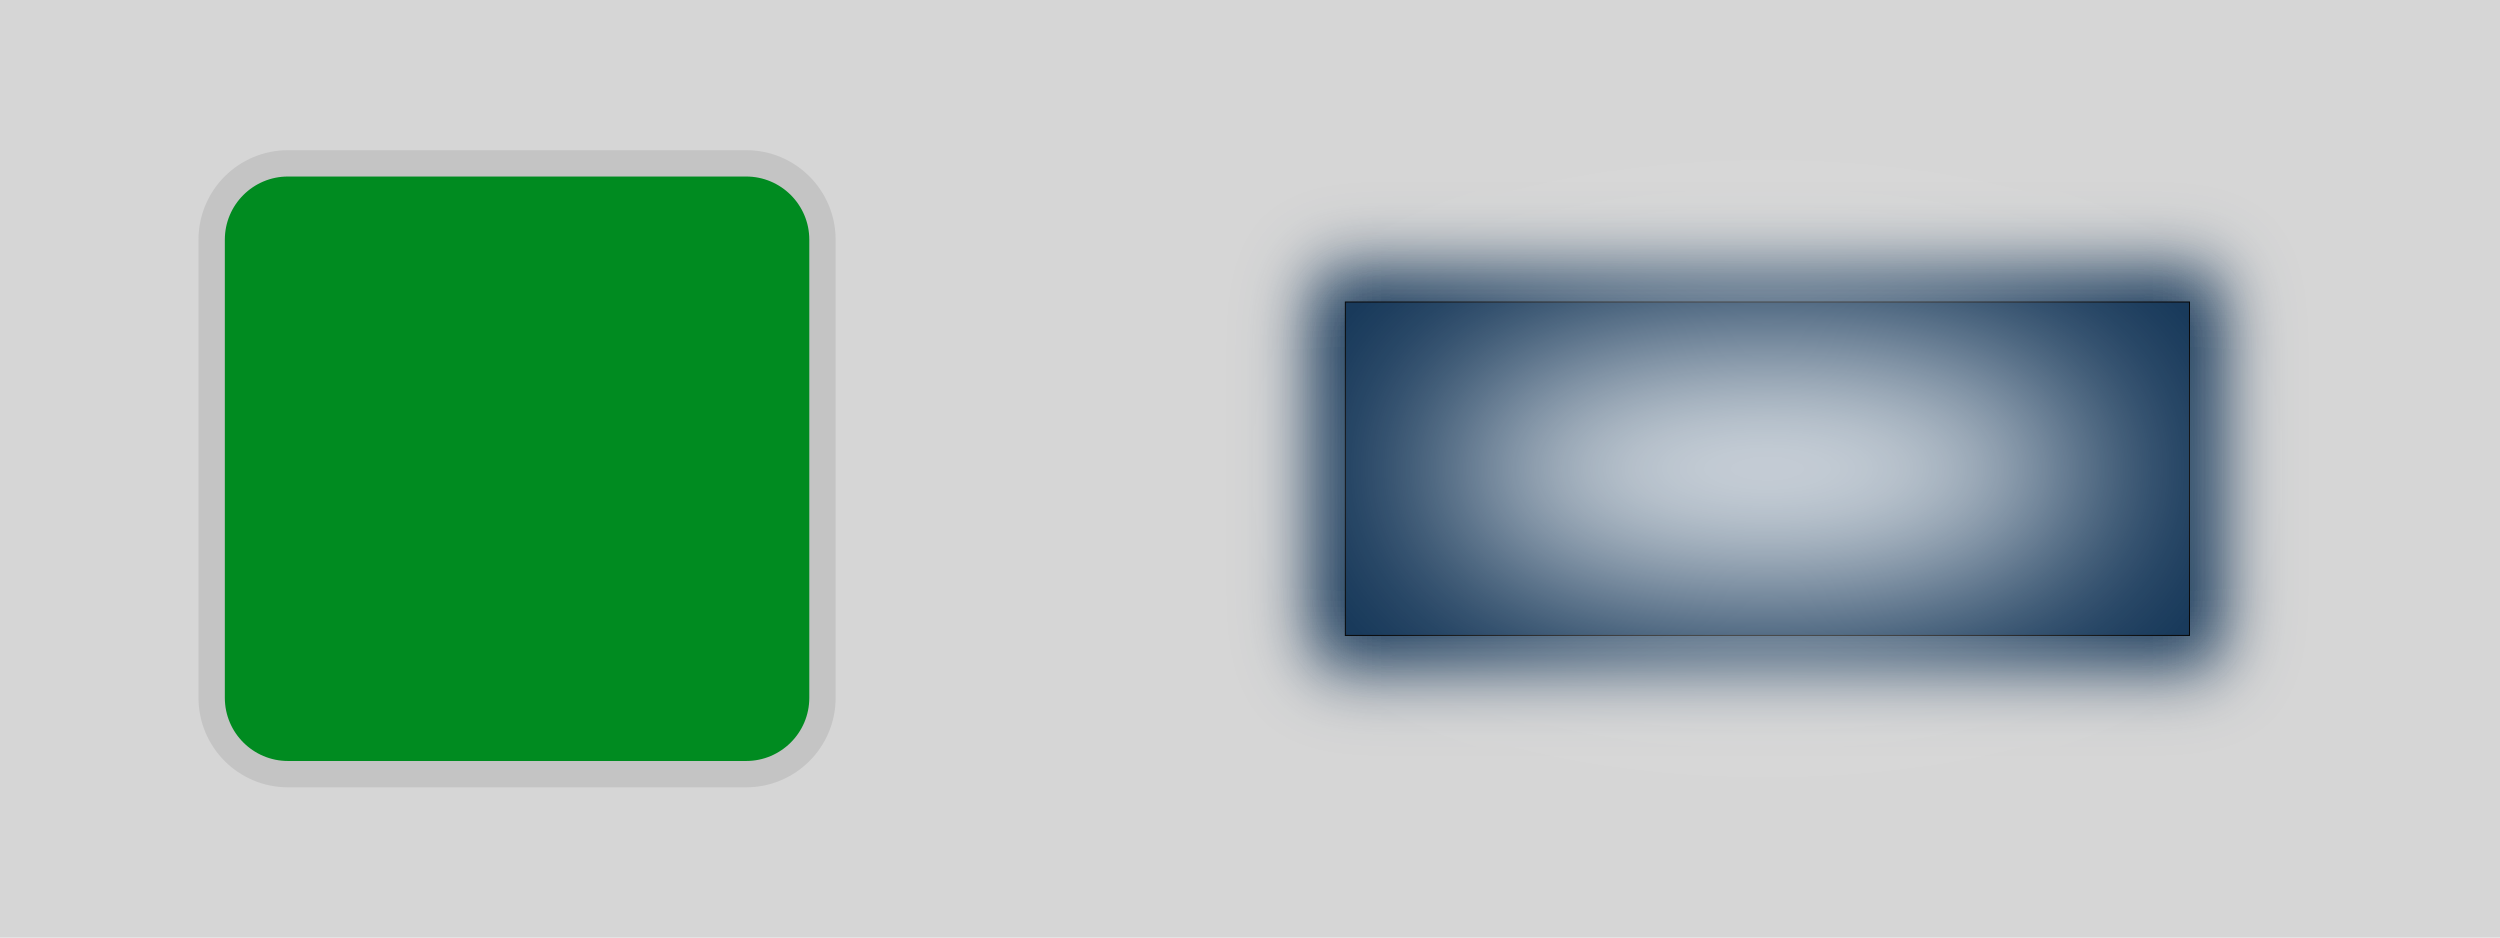
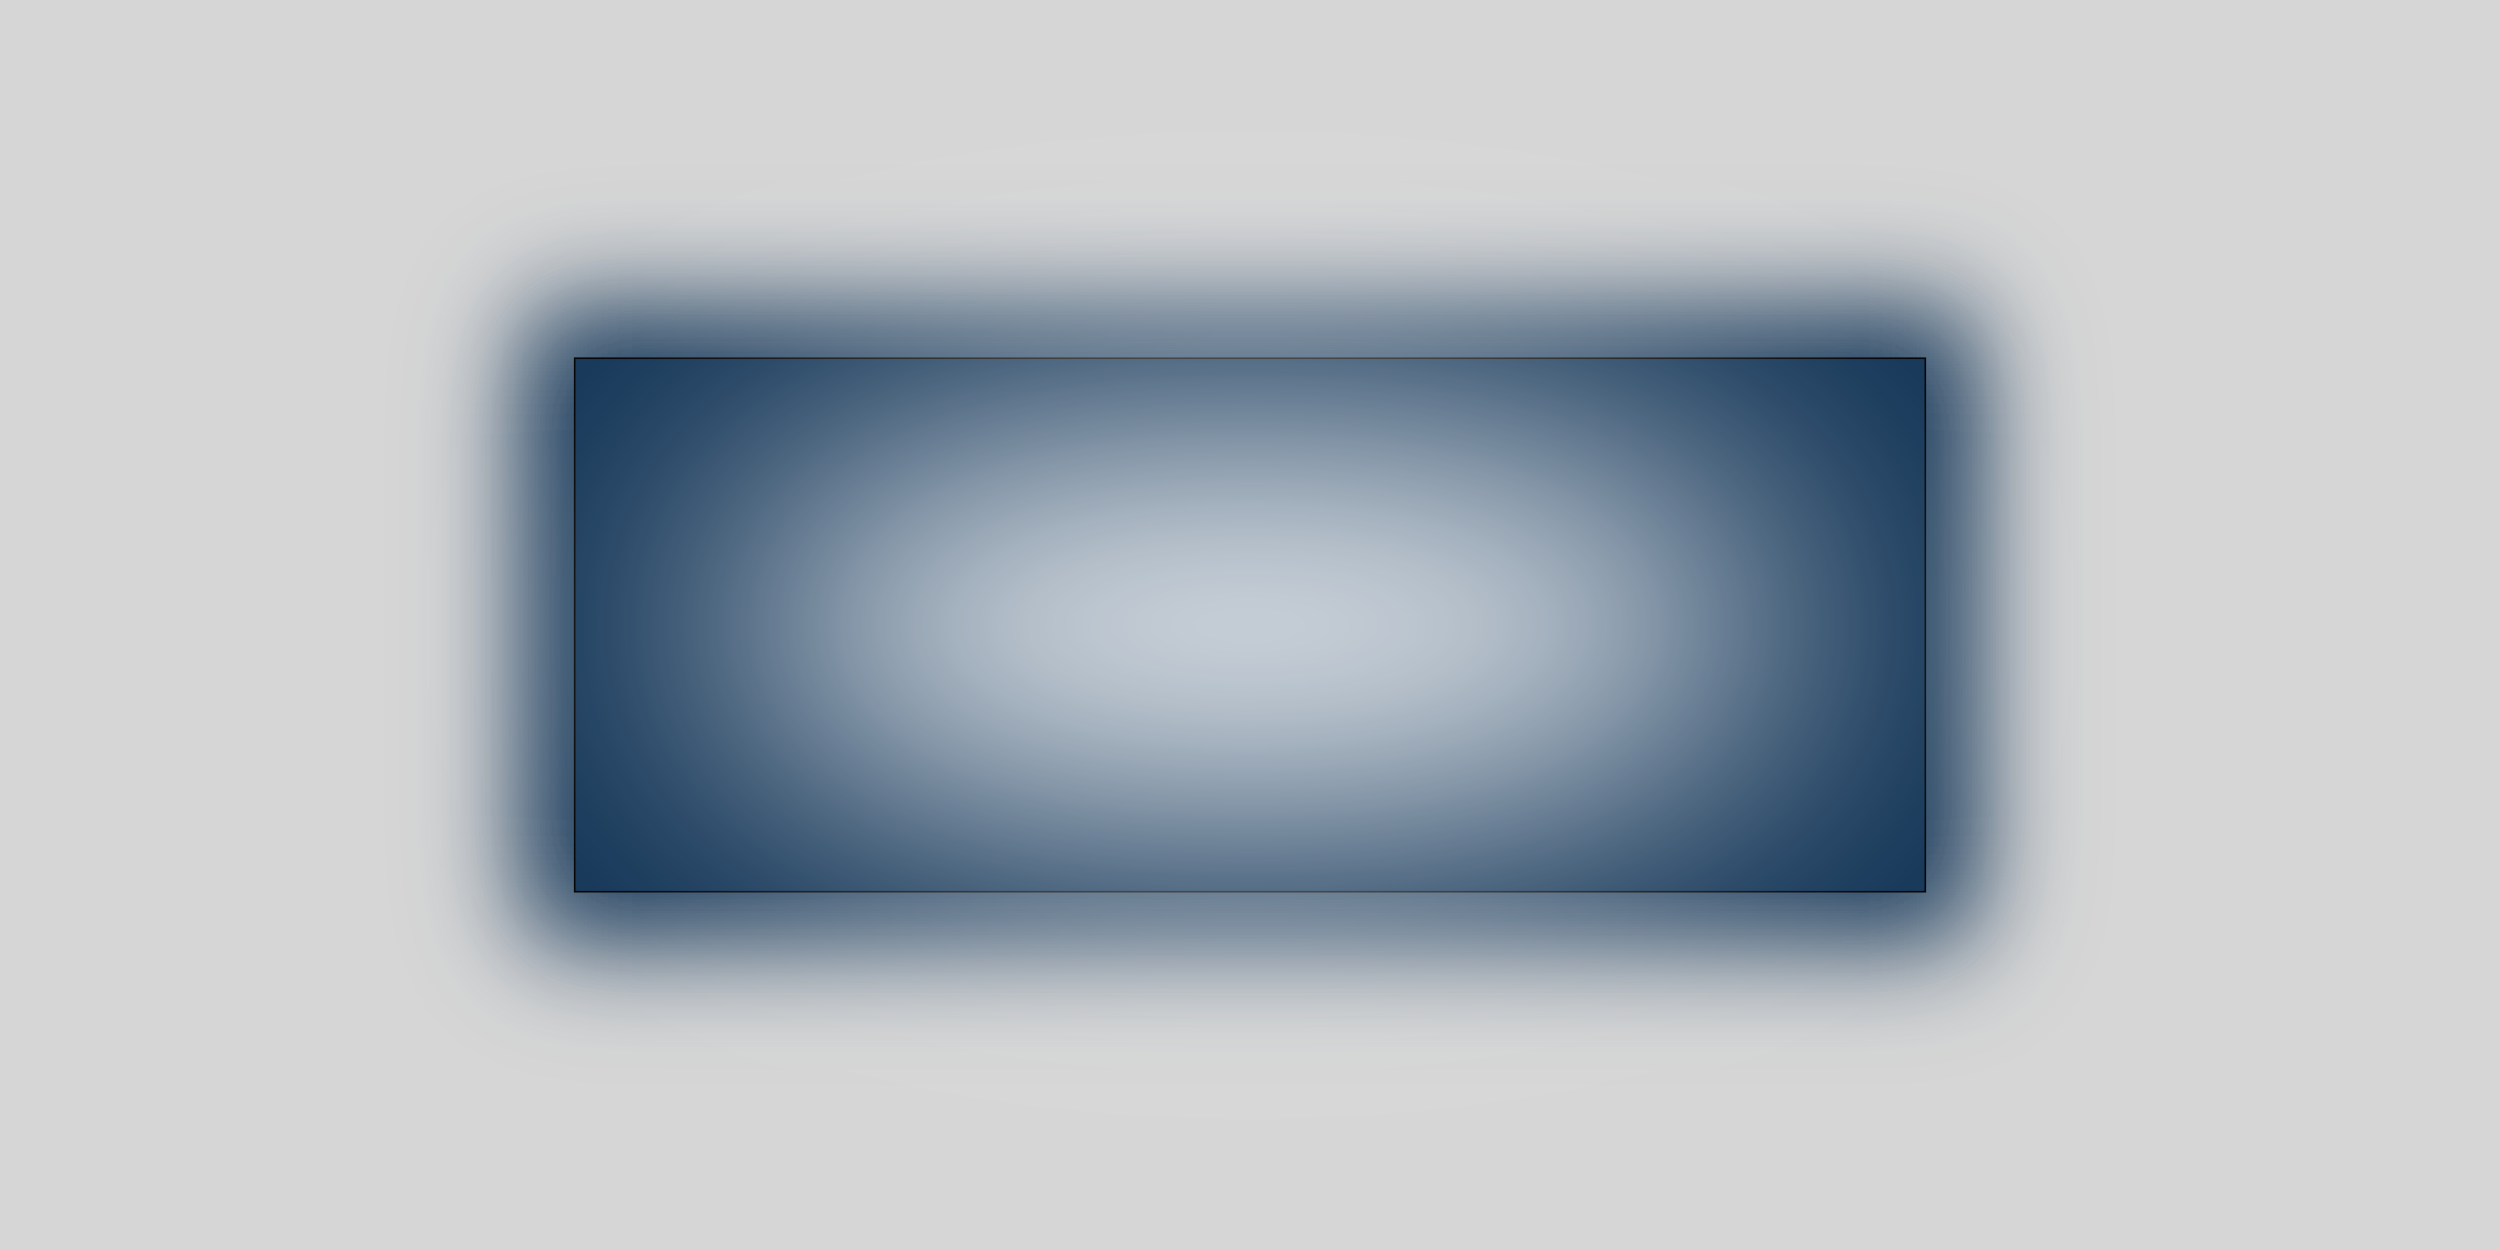
- <svg xmlns="http://www.w3.org/2000/svg" width="160" height="60" viewBox="0 0 42.333 15.875" version="1.1" id="svg4319">
+ <svg xmlns="http://www.w3.org/2000/svg" width="100" height="50" viewBox="0 0 26.458 13.229" version="1.1" id="svg4319">
  <defs id="defs4313">
    <filter style="color-interpolation-filters:sRGB" id="filter4268" x="-0.347" width="1.694" y="-1.042" height="3.083">
      <feGaussianBlur stdDeviation="0.998" id="feGaussianBlur4270" />
    </filter>
    <filter style="color-interpolation-filters:sRGB" id="filter1109">
      <feGaussianBlur stdDeviation="0.71" result="blur" id="feGaussianBlur1101" />
      <feComposite in="SourceGraphic" in2="blur" operator="atop" result="composite1" id="feComposite1103" />
      <feComposite in2="composite1" operator="in" result="composite2" id="feComposite1105" />
      <feComposite in2="composite2" operator="in" result="composite3" id="feComposite1107" />
    </filter>
  </defs>
-   <g id="layer1" transform="translate(0,-281.125)">
-     <rect style="fill:#d6d6d6;fill-opacity:1;stroke:none;stroke-width:0.474;stroke-miterlimit:4;stroke-dasharray:none;stroke-dashoffset:0;stroke-opacity:1" id="rect1904" width="42.333" height="15.875" x="-42.333" y="281.125" transform="scale(-1,1)" />
-     <rect style="fill:#123456;fill-opacity:1;stroke:none;stroke-width:2.789;stroke-miterlimit:4;stroke-dasharray:none;stroke-dashoffset:0;stroke-opacity:1;filter:url(#filter1109)" id="rect1908" width="14.666" height="6.749" x="28.264" y="23.667" transform="matrix(1.162241,0,0,1.252952,-11.44472,255.1813)" ry="0.606" rx="0.585" />
-     <rect style="fill:#123456;fill-opacity:1;stroke:#000000;stroke-width:0.017;stroke-miterlimit:4;stroke-dasharray:none;stroke-dashoffset:0;stroke-opacity:1" id="rect1910" width="14.294" height="5.646" x="22.781" y="286.239" />
-     <rect ry="1.293" rx="1.293" y="283.891" x="3.584" height="10.343" width="10.343" id="rect1898" style="fill:#008b20;fill-opacity:1;stroke:#c4c4c4;stroke-width:0.446;stroke-miterlimit:4;stroke-dasharray:none;stroke-dashoffset:0;stroke-opacity:1" />
-     <ellipse style="fill:#ffffff;fill-opacity:1;stroke:none;stroke-width:0.005;stroke-miterlimit:4;stroke-dasharray:none;stroke-dashoffset:0;stroke-opacity:1;filter:url(#filter4268)" id="path4014" cx="20.488" cy="289.451" rx="3.448" ry="1.149" transform="matrix(1.682584,0,0,1.682583,-4.545804,-197.9627)" />
+   <g id="layer1" transform="translate(0,-283.7708)">
+     <rect style="fill:#d6d6d6;fill-opacity:1;stroke:none;stroke-width:0.342;stroke-miterlimit:4;stroke-dasharray:none;stroke-dashoffset:0;stroke-opacity:1" id="rect1904" width="26.458" height="13.229" x="-26.458" y="283.771" transform="scale(-1,1)" />
+     <rect style="fill:#123456;fill-opacity:1;stroke:none;stroke-width:2.789;stroke-miterlimit:4;stroke-dasharray:none;stroke-dashoffset:0;stroke-opacity:1;filter:url(#filter1109)" id="rect1908" width="14.666" height="6.749" x="28.264" y="23.667" transform="matrix(1.162241,0,0,1.252952,-28.14308,256.5042)" ry="0.606" rx="0.585" />
+     <rect style="fill:#123456;fill-opacity:1;stroke:#000000;stroke-width:0.017;stroke-miterlimit:4;stroke-dasharray:none;stroke-dashoffset:0;stroke-opacity:1" id="rect1910" width="14.294" height="5.646" x="6.082" y="287.562" />
+     <ellipse style="fill:#ffffff;fill-opacity:1;stroke:none;stroke-width:0.005;stroke-miterlimit:4;stroke-dasharray:none;stroke-dashoffset:0;stroke-opacity:1;filter:url(#filter4268)" id="path4014" cx="20.488" cy="289.451" rx="3.448" ry="1.149" transform="matrix(1.682584,0,0,1.682583,-21.24419,-196.6397)" />
  </g>
</svg>
